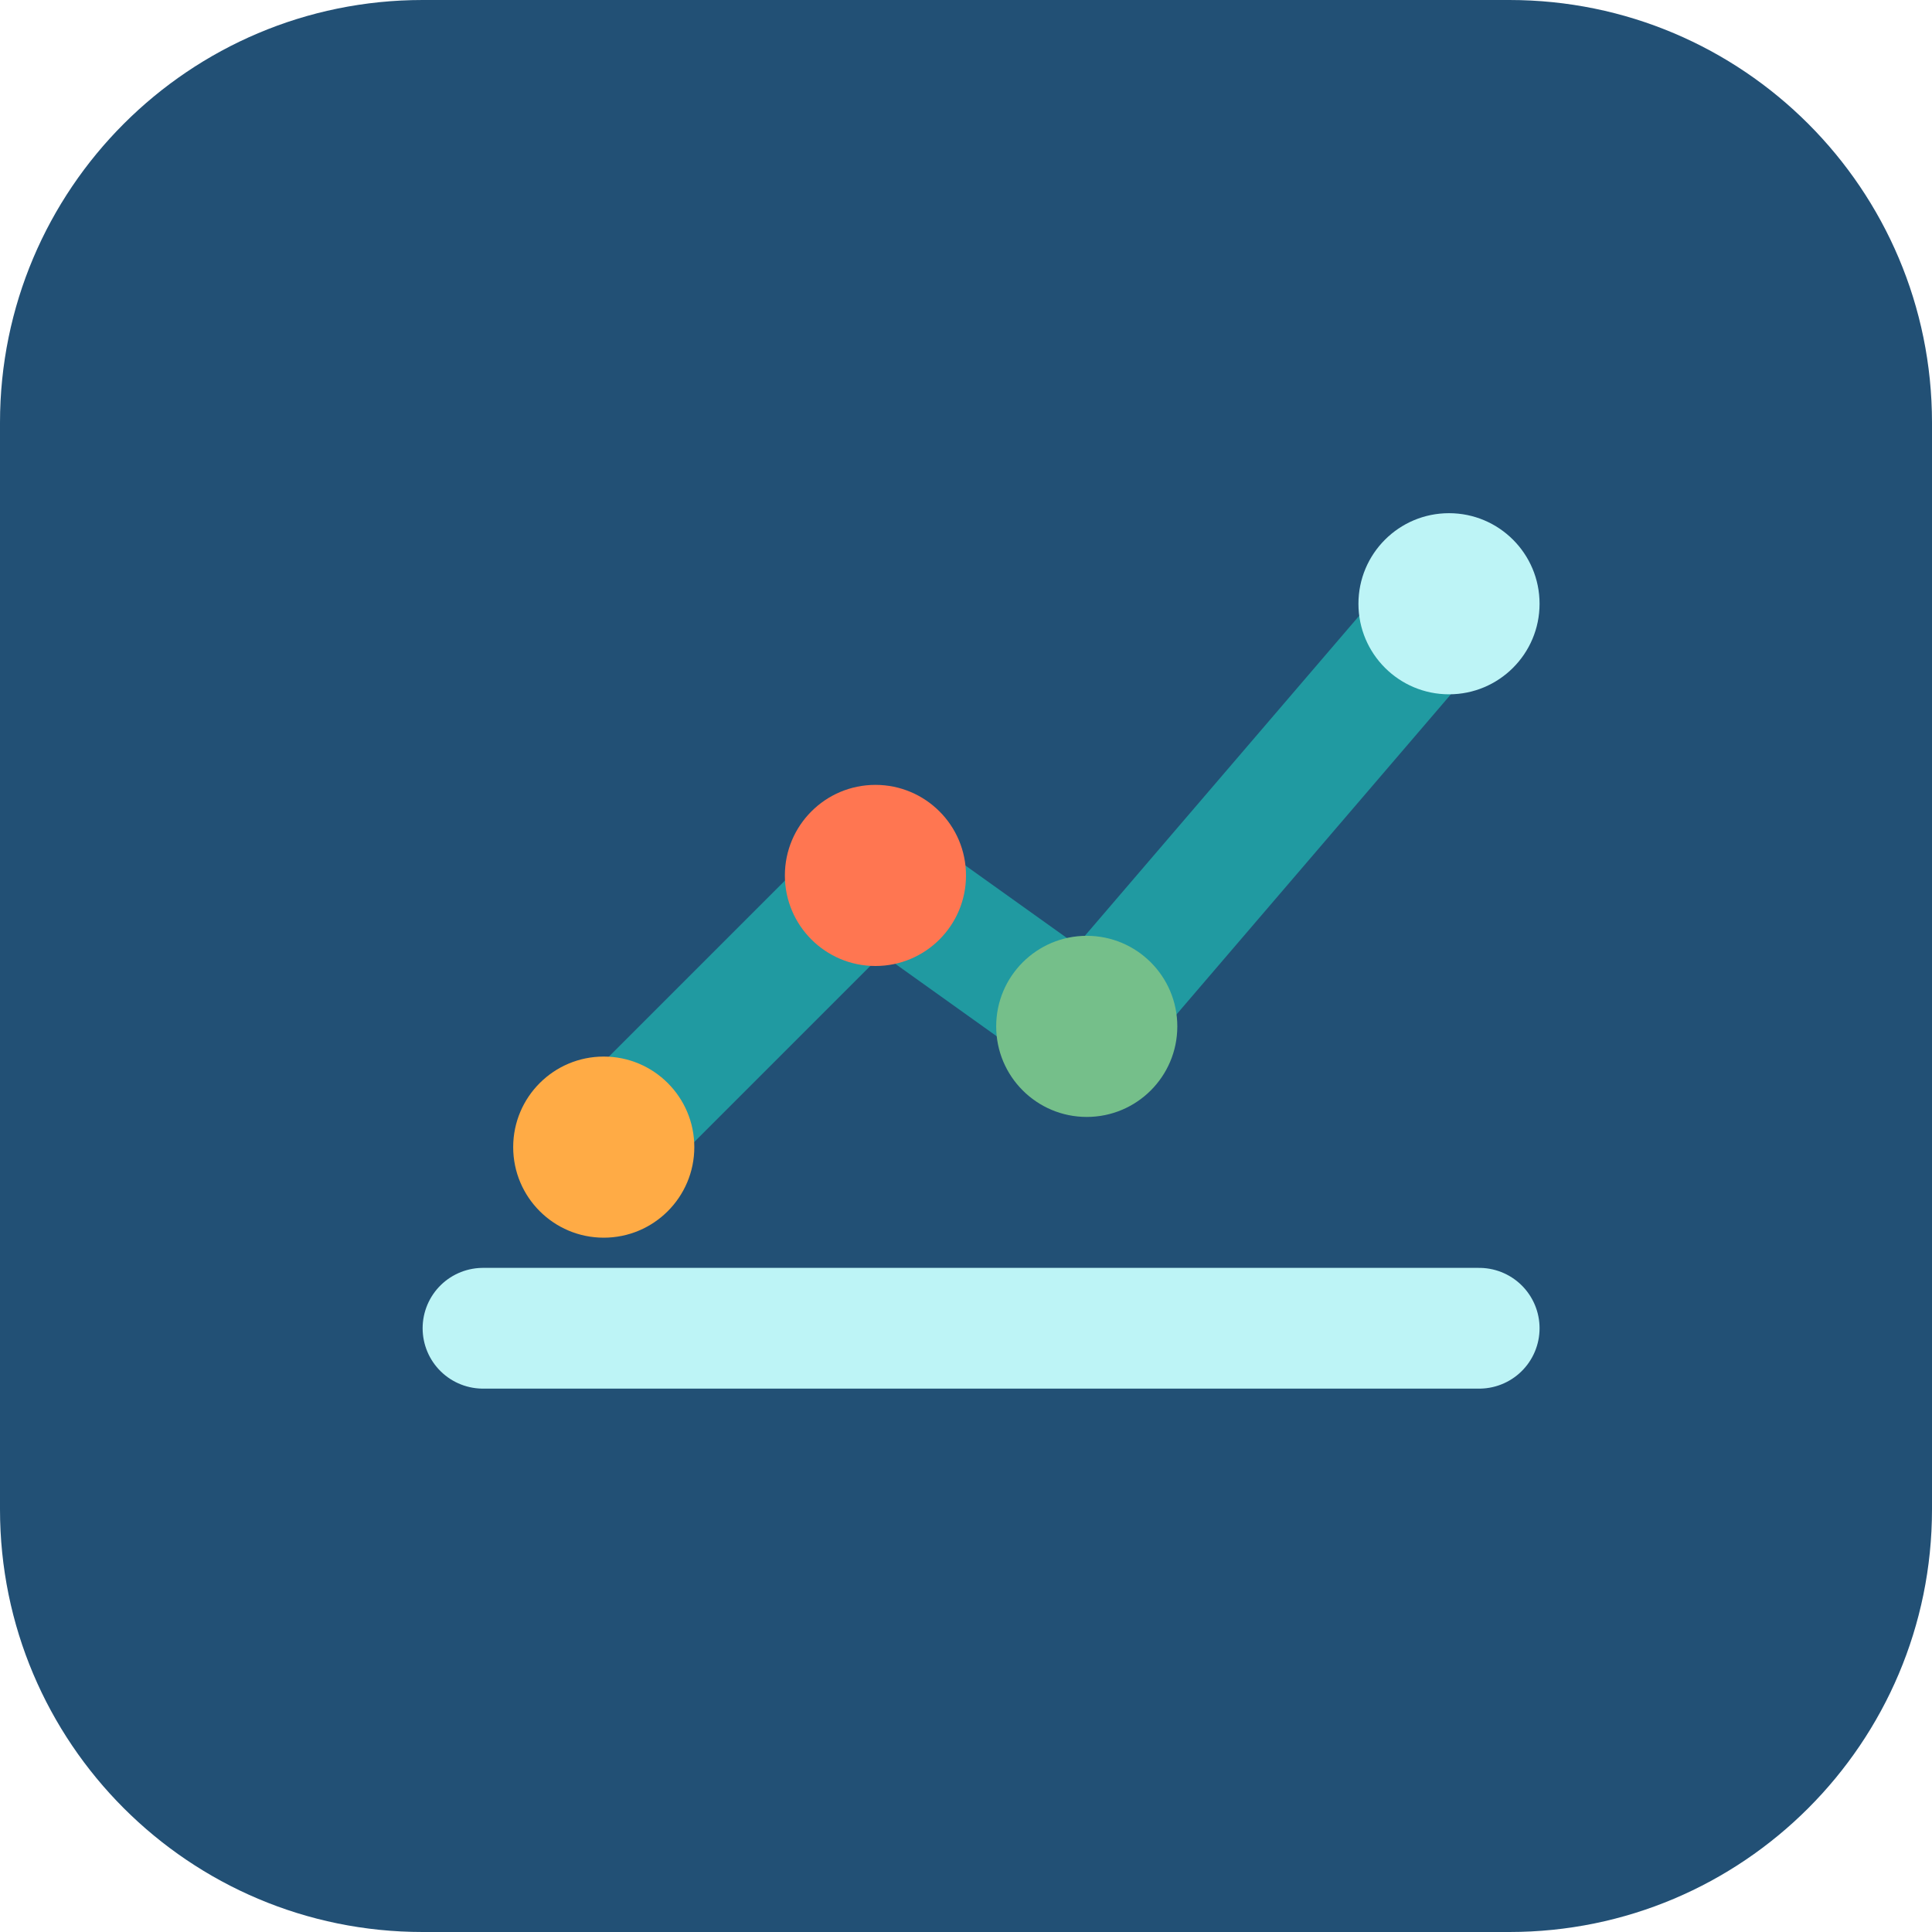
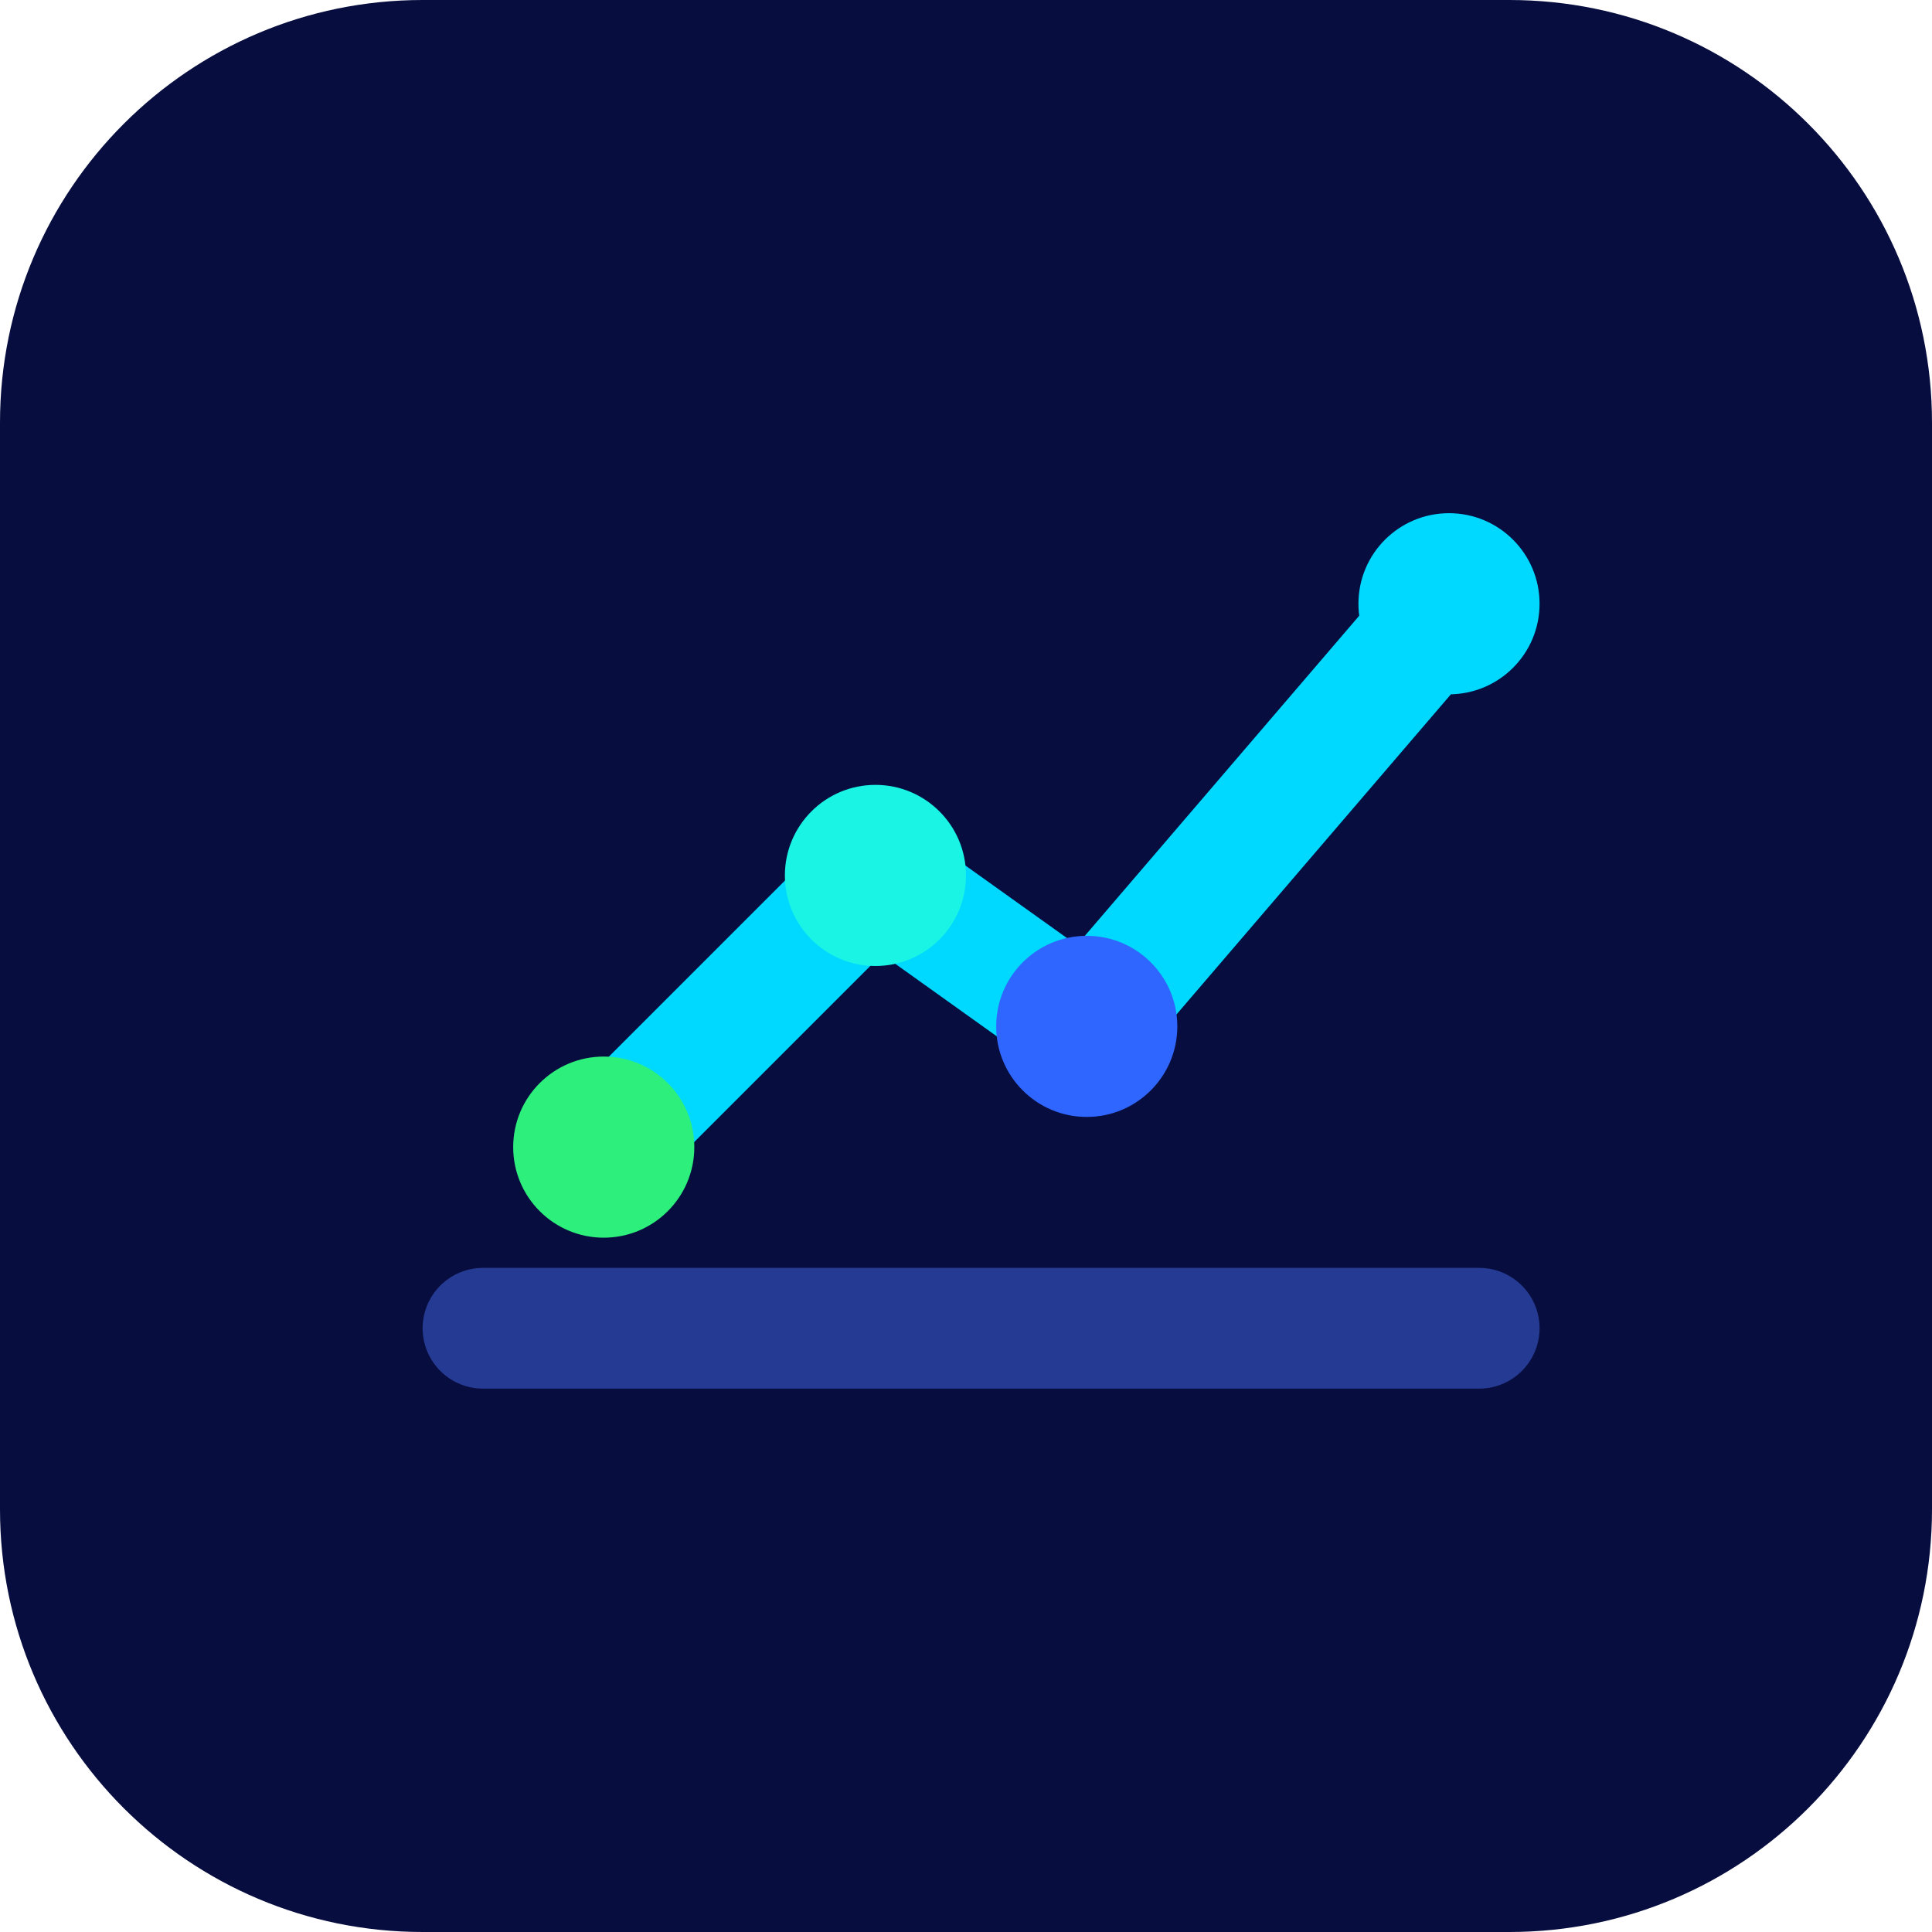
<svg xmlns="http://www.w3.org/2000/svg" width="64" height="64" viewBox="0 0 64 64" fill="none">
-   <rect width="64" height="64" rx="14" fill="#225075" />
-   <path d="M16 44H49" stroke="#BDF4F6" stroke-width="4" stroke-linecap="round" />
-   <path d="M20 38L29 29L36 34L48 20" stroke="#209AA1" stroke-width="4" stroke-linecap="round" stroke-linejoin="round" />
-   <circle cx="20" cy="38" r="3" fill="#FFAB45" />
-   <circle cx="29" cy="29" r="3" fill="#FF7651" />
-   <circle cx="36" cy="34" r="3" fill="#75BF8A" />
-   <circle cx="48" cy="20" r="3" fill="#BDF4F6" />
+   <rect width="64" height="64" rx="14" fill="#070D3F" />
+   <path d="M16 44H49" stroke="#253A92" stroke-width="4" stroke-linecap="round" />
+   <path d="M20 38L29 29L36 34L48 20" stroke="#00D9FF" stroke-width="4" stroke-linecap="round" stroke-linejoin="round" />
+   <circle cx="20" cy="38" r="3" fill="#2DF07C" />
+   <circle cx="29" cy="29" r="3" fill="#19F4E4" />
+   <circle cx="36" cy="34" r="3" fill="#2F66FF" />
+   <circle cx="48" cy="20" r="3" fill="#00D9FF" />
</svg>
